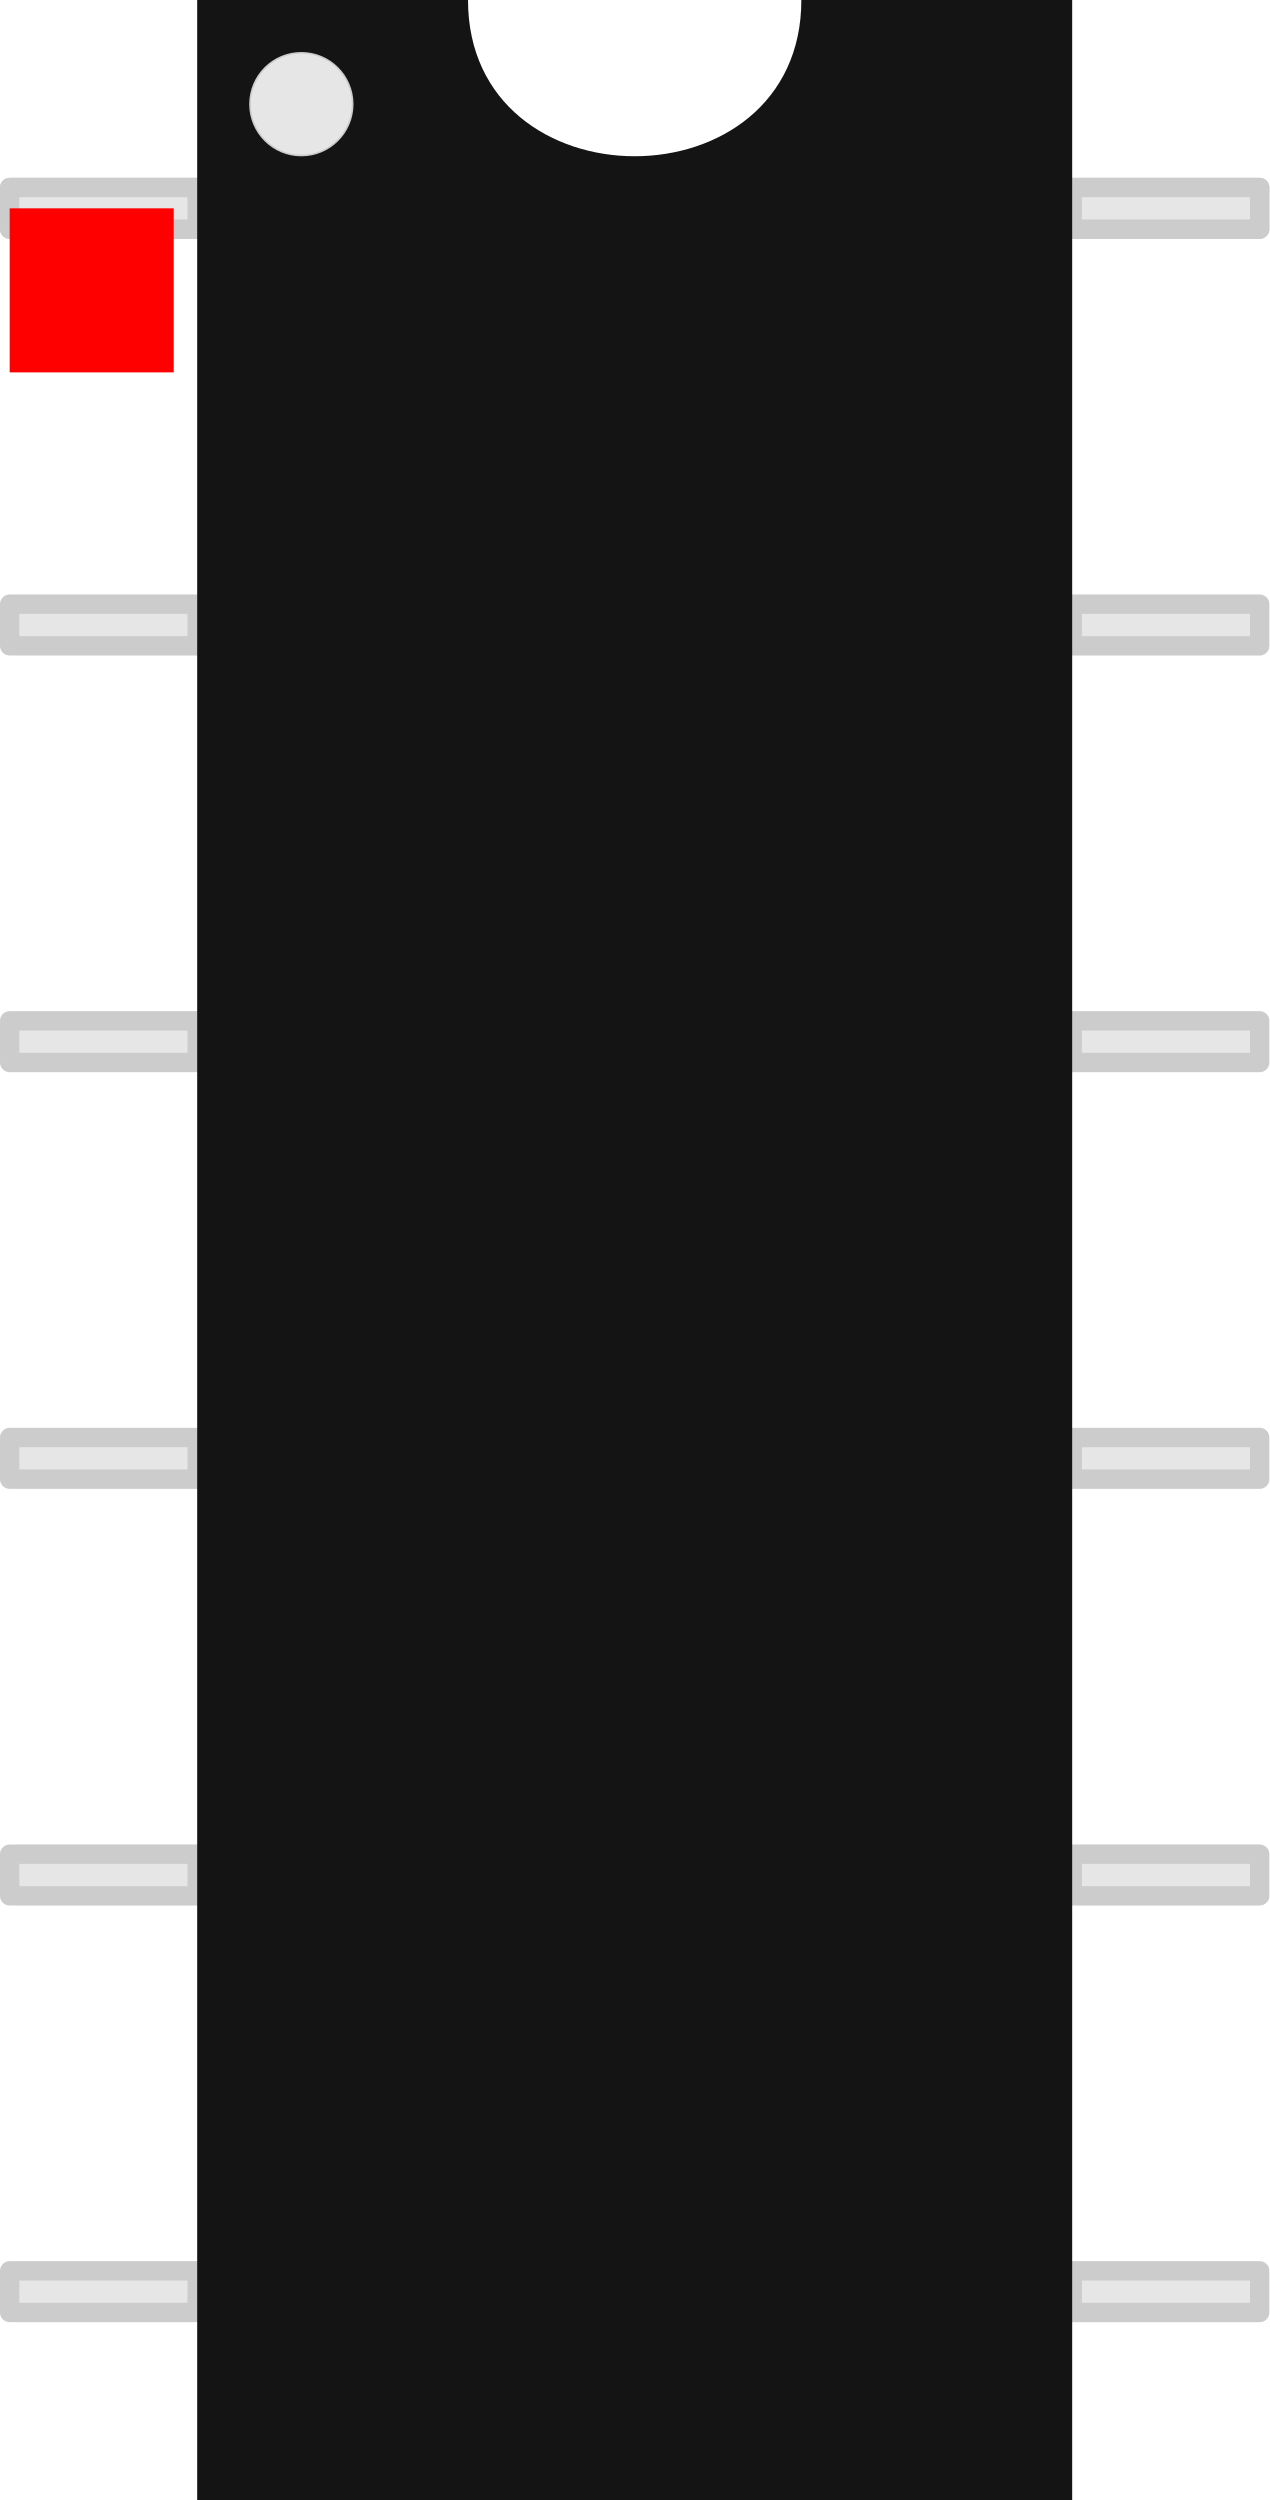
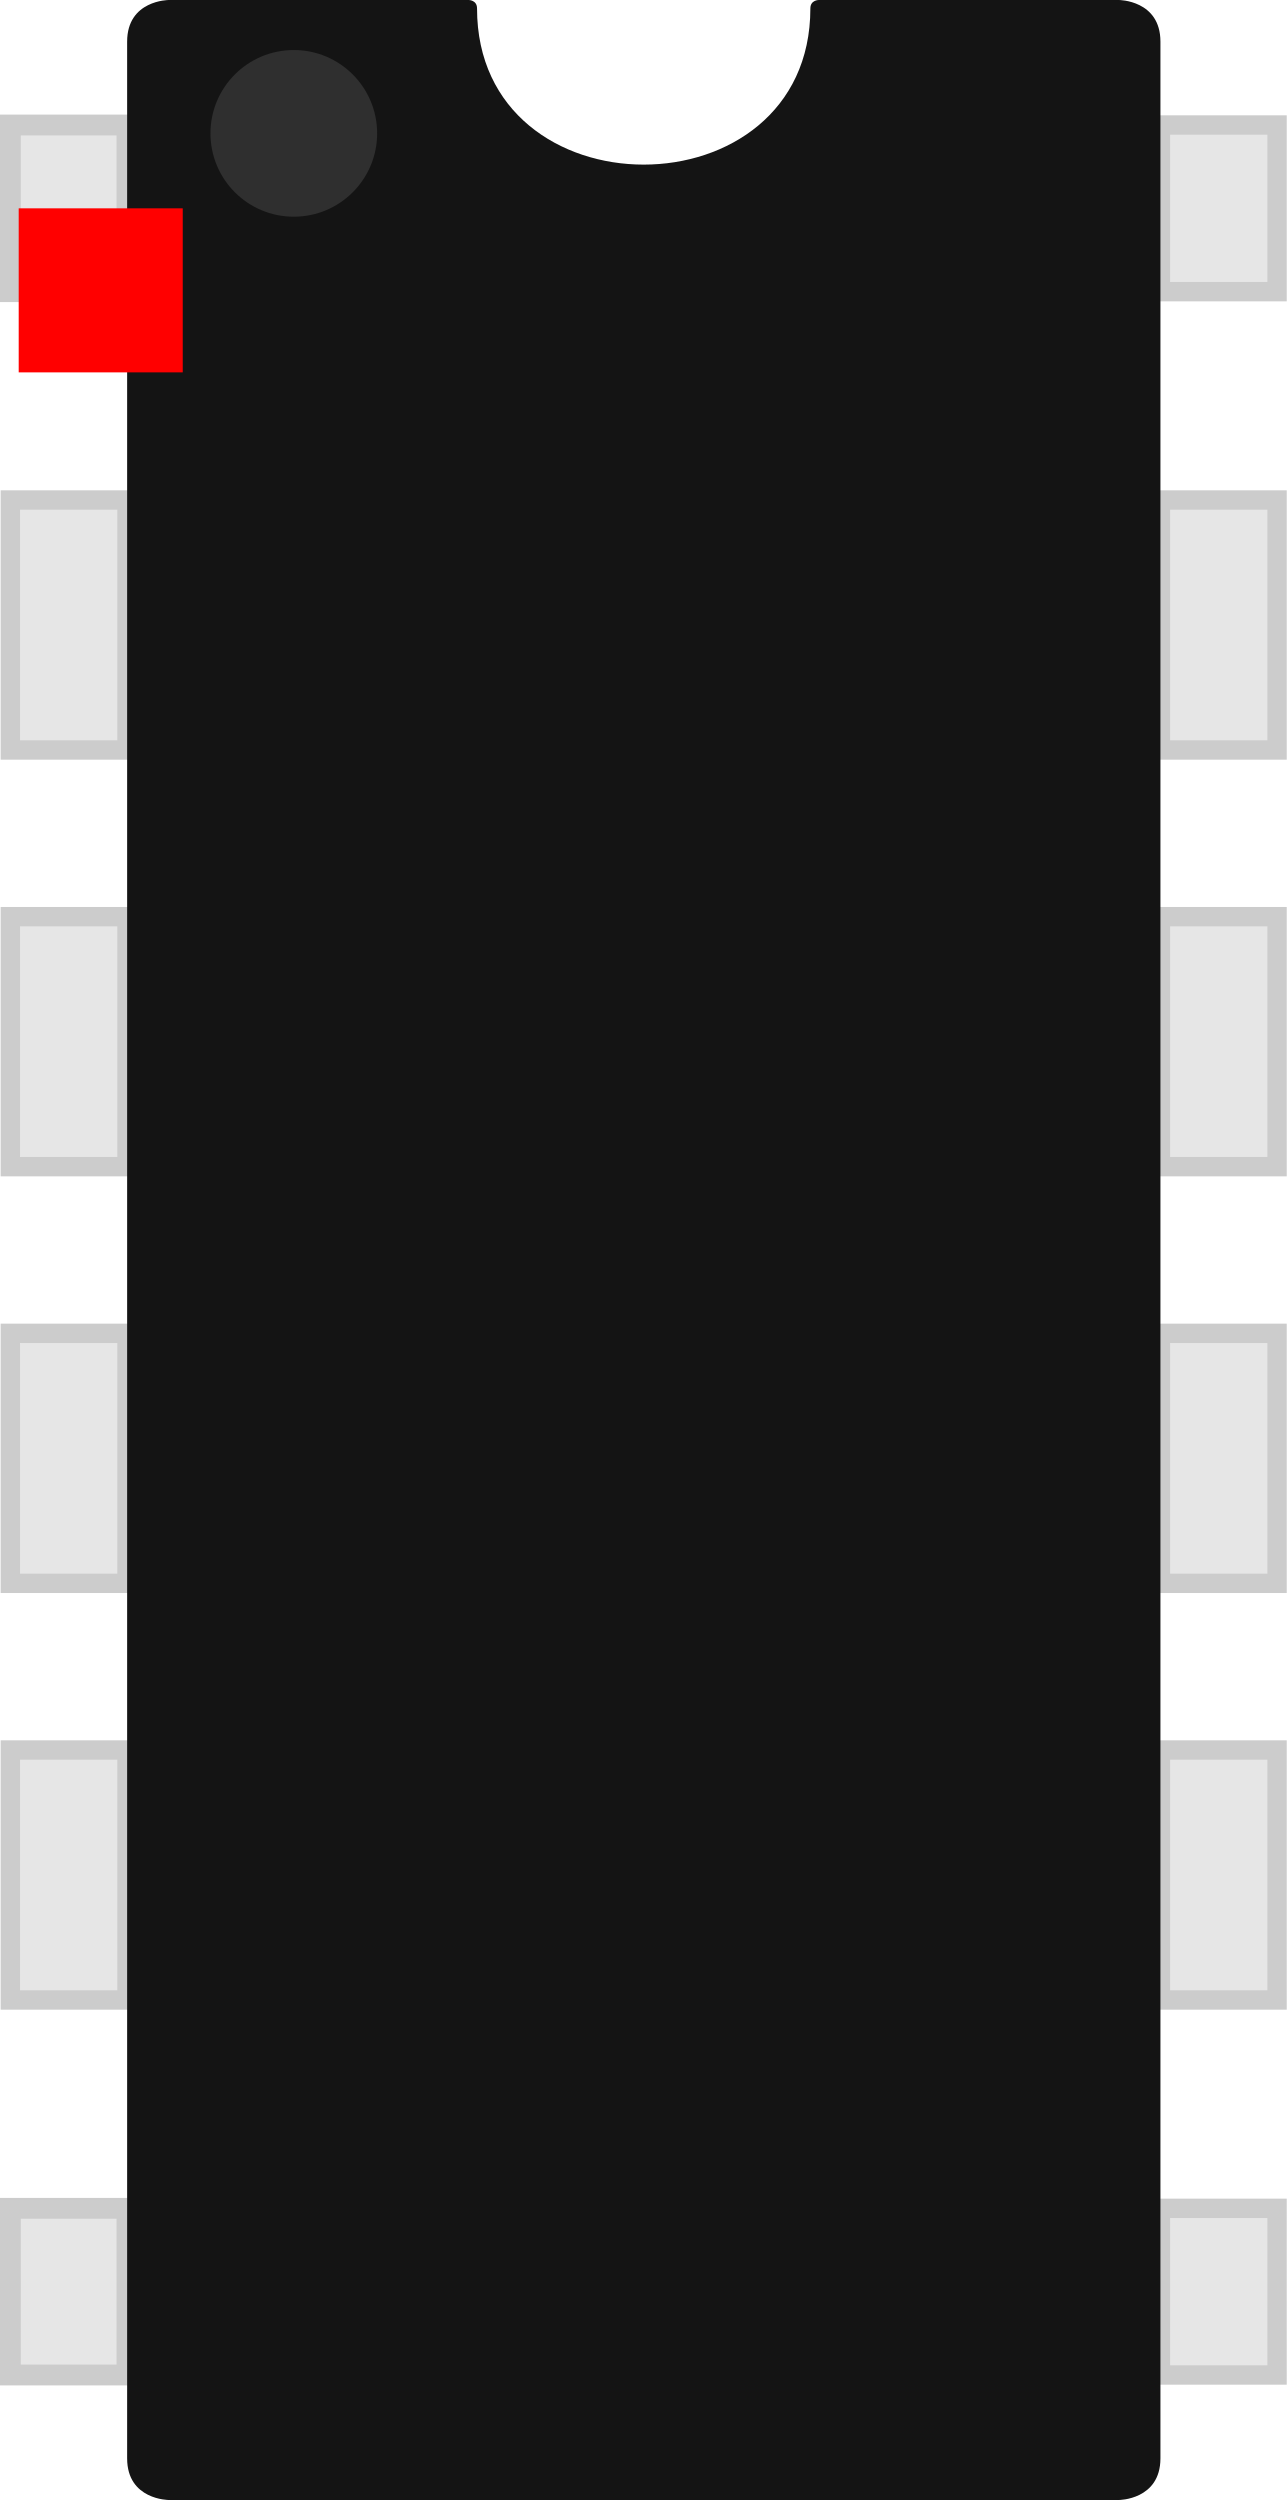
- <svg xmlns="http://www.w3.org/2000/svg" version="1.1" width="7.738mm" height="15.24mm" viewBox="-1.125 -1.575 7.738 15.24" id="svg276">
+ <svg xmlns="http://www.w3.org/2000/svg" version="1.1" width="7.844mm" height="15.24mm" viewBox="-1.125 -1.575 7.844 15.24" id="svg276">
  <defs id="defs280" />
-   <rect style="fill:#e6e6e6;fill-rule:evenodd;stroke:#cccccc;stroke-width:0.118;stroke-linecap:butt;stroke-linejoin:round;stroke-miterlimit:4;stroke-dasharray:none" id="pin1" height="1.143" x="-0.432" y="-0.077" transform="rotate(90)" width="0.254" />
-   <rect style="fill:#e6e6e6;fill-rule:evenodd;stroke:#cccccc;stroke-width:0.118;stroke-linecap:butt;stroke-linejoin:round;stroke-miterlimit:4;stroke-dasharray:none" id="pin2" height="1.143" x="-0.432" y="-6.554" width="0.254" transform="rotate(90)" />
-   <rect style="fill:#e6e6e6;fill-rule:evenodd;stroke:#cccccc;stroke-width:0.118;stroke-linecap:butt;stroke-linejoin:round;stroke-miterlimit:4;stroke-dasharray:none" height="1.143" x="-0.432" y="-0.077" transform="rotate(90)" width="0.254" id="rect10" />
-   <rect style="fill:#e6e6e6;fill-rule:evenodd;stroke:#cccccc;stroke-width:0.118;stroke-linecap:butt;stroke-linejoin:round;stroke-miterlimit:4;stroke-dasharray:none" height="1.143" x="-0.432" y="-6.554" width="0.254" transform="rotate(90)" id="rect12" />
-   <rect style="fill:#e6e6e6;fill-rule:evenodd;stroke:#cccccc;stroke-width:0.118;stroke-linecap:butt;stroke-linejoin:round;stroke-miterlimit:4;stroke-dasharray:none" height="1.143" x="2.108" y="-0.077" transform="rotate(90)" width="0.254" id="rect14" />
-   <rect style="fill:#e6e6e6;fill-rule:evenodd;stroke:#cccccc;stroke-width:0.118;stroke-linecap:butt;stroke-linejoin:round;stroke-miterlimit:4;stroke-dasharray:none" height="1.143" x="2.108" y="-6.554" width="0.254" transform="rotate(90)" id="rect16" />
-   <rect style="fill:#e6e6e6;fill-rule:evenodd;stroke:#cccccc;stroke-width:0.118;stroke-linecap:butt;stroke-linejoin:round;stroke-miterlimit:4;stroke-dasharray:none" height="1.143" x="4.648" y="-0.077" transform="rotate(90)" width="0.254" id="rect18" />
-   <rect style="fill:#e6e6e6;fill-rule:evenodd;stroke:#cccccc;stroke-width:0.118;stroke-linecap:butt;stroke-linejoin:round;stroke-miterlimit:4;stroke-dasharray:none" height="1.143" x="4.648" y="-6.554" width="0.254" transform="rotate(90)" id="rect20" />
-   <rect style="fill:#e6e6e6;fill-rule:evenodd;stroke:#cccccc;stroke-width:0.118;stroke-linecap:butt;stroke-linejoin:round;stroke-miterlimit:4;stroke-dasharray:none" height="1.143" x="7.188" y="-0.077" transform="rotate(90)" width="0.254" id="rect22" />
-   <rect style="fill:#e6e6e6;fill-rule:evenodd;stroke:#cccccc;stroke-width:0.118;stroke-linecap:butt;stroke-linejoin:round;stroke-miterlimit:4;stroke-dasharray:none" height="1.143" x="7.188" y="-6.554" width="0.254" transform="rotate(90)" id="rect24" />
-   <rect style="fill:#e6e6e6;fill-rule:evenodd;stroke:#cccccc;stroke-width:0.118;stroke-linecap:butt;stroke-linejoin:round;stroke-miterlimit:4;stroke-dasharray:none" height="1.143" x="9.728" y="-0.077" transform="rotate(90)" width="0.254" id="rect26" />
-   <rect style="fill:#e6e6e6;fill-rule:evenodd;stroke:#cccccc;stroke-width:0.118;stroke-linecap:butt;stroke-linejoin:round;stroke-miterlimit:4;stroke-dasharray:none" height="1.143" x="9.728" y="-6.554" width="0.254" transform="rotate(90)" id="rect28" />
-   <rect style="fill:#e6e6e6;fill-rule:evenodd;stroke:#cccccc;stroke-width:0.118;stroke-linecap:butt;stroke-linejoin:round;stroke-miterlimit:4;stroke-dasharray:none" height="1.143" x="12.268" y="-0.077" transform="rotate(90)" width="0.254" id="rect30" />
-   <rect style="fill:#e6e6e6;fill-rule:evenodd;stroke:#cccccc;stroke-width:0.118;stroke-linecap:butt;stroke-linejoin:round;stroke-miterlimit:4;stroke-dasharray:none" height="1.143" x="12.268" y="-6.554" width="0.254" transform="rotate(90)" id="rect32" />
-   <path style="fill:#141414;fill-opacity:1;stroke:none;stroke-width:0.1;stroke-linecap:butt;stroke-linejoin:round;stroke-miterlimit:4;stroke-dasharray:none;stroke-opacity:1;paint-order:normal" d="m 0.077,-1.575 h 1.651 c -1e-7,1.27 2.032,1.27 2.032,0 H 5.411 v 15.24 H 0.077 Z" id="body_path" />
-   <circle style="fill:#e6e6e6;fill-rule:evenodd;stroke:#cccccc;stroke-width:0.01;stroke-linejoin:round;stroke-miterlimit:4;stroke-dasharray:none" id="first_pin_dot" cx="0.94" cy="0.712" transform="rotate(-90)" r="0.313" />
-   <rect id="origin" fill="#ff0000" width="1" height="1" x="-1.066" y="-0.305" />
+   <rect style="fill:#e6e6e6;fill-rule:evenodd;stroke:#cccccc;stroke-width:0.127;stroke-linecap:butt;stroke-linejoin:miter;stroke-miterlimit:4;stroke-dasharray:none;stroke-opacity:1;paint-order:normal" id="b-pin1" height="1.016" x="-1.062" y="-0.813" width="0.711" />
+   <rect style="fill:#e6e6e6;fill-rule:evenodd;stroke:#cccccc;stroke-width:0.118;stroke-linecap:butt;stroke-linejoin:miter;stroke-miterlimit:4;stroke-dasharray:none;stroke-opacity:1" id="b-pin2" height="1.016" x="5.949" y="-0.813" width="0.711" />
+   <rect style="fill:#e6e6e6;fill-rule:evenodd;stroke:#cccccc;stroke-width:0.118;stroke-linecap:butt;stroke-linejoin:miter;stroke-miterlimit:4;stroke-dasharray:none;stroke-opacity:1" id="m-pin2" height="1.524" x="5.949" y="1.473" width="0.711" />
+   <rect style="fill:#e6e6e6;fill-rule:evenodd;stroke:#cccccc;stroke-width:0.118;stroke-linecap:butt;stroke-linejoin:miter;stroke-miterlimit:4;stroke-dasharray:none;stroke-opacity:1" id="m-pin1" height="1.524" x="-1.062" y="1.473" width="0.711" />
+   <rect style="fill:#e6e6e6;fill-rule:evenodd;stroke:#cccccc;stroke-width:0.118;stroke-linecap:butt;stroke-linejoin:miter;stroke-miterlimit:4;stroke-dasharray:none;stroke-opacity:1" height="1.524" x="-1.062" y="4.013" width="0.711" id="rect11" />
+   <rect style="fill:#e6e6e6;fill-rule:evenodd;stroke:#cccccc;stroke-width:0.118;stroke-linecap:butt;stroke-linejoin:miter;stroke-miterlimit:4;stroke-dasharray:none;stroke-opacity:1" height="1.524" x="5.949" y="4.013" width="0.711" id="rect13" />
+   <rect style="fill:#e6e6e6;fill-rule:evenodd;stroke:#cccccc;stroke-width:0.118;stroke-linecap:butt;stroke-linejoin:miter;stroke-miterlimit:4;stroke-dasharray:none;stroke-opacity:1" height="1.524" x="-1.062" y="6.553" width="0.711" id="rect15" />
+   <rect style="fill:#e6e6e6;fill-rule:evenodd;stroke:#cccccc;stroke-width:0.118;stroke-linecap:butt;stroke-linejoin:miter;stroke-miterlimit:4;stroke-dasharray:none;stroke-opacity:1" height="1.524" x="5.949" y="6.553" width="0.711" id="rect17" />
+   <rect style="fill:#e6e6e6;fill-rule:evenodd;stroke:#cccccc;stroke-width:0.118;stroke-linecap:butt;stroke-linejoin:miter;stroke-miterlimit:4;stroke-dasharray:none;stroke-opacity:1" height="1.524" x="-1.062" y="9.093" width="0.711" id="rect19" />
+   <rect style="fill:#e6e6e6;fill-rule:evenodd;stroke:#cccccc;stroke-width:0.118;stroke-linecap:butt;stroke-linejoin:miter;stroke-miterlimit:4;stroke-dasharray:none;stroke-opacity:1" height="1.524" x="5.949" y="9.093" width="0.711" id="rect21" />
+   <rect style="fill:#e6e6e6;fill-rule:evenodd;stroke:#cccccc;stroke-width:0.127;stroke-linecap:butt;stroke-linejoin:miter;stroke-miterlimit:4;stroke-dasharray:none;stroke-opacity:1;paint-order:normal" height="1.016" x="-1.062" y="11.887" width="0.711" id="rect23" />
+   <rect style="fill:#e6e6e6;fill-rule:evenodd;stroke:#cccccc;stroke-width:0.118;stroke-linecap:butt;stroke-linejoin:miter;stroke-miterlimit:4;stroke-dasharray:none;stroke-opacity:1" height="1.016" x="5.949" y="11.887" width="0.711" id="rect25" />
+   <path style="fill:#141414;fill-opacity:1;stroke:none;stroke-width:0.265px;stroke-linecap:butt;stroke-linejoin:miter;stroke-opacity:1" d="M -0.096,-1.575 H 1.732 c 0,0 0.051,0 0.051,0.051 0,1.27 2.032,1.27 2.032,0 0,-0.051 0.051,-0.051 0.051,-0.051 h 1.829 c 0,0 0.254,0 0.254,0.254 v 14.732 c 0,0.254 -0.254,0.254 -0.254,0.254 h -5.791 c 0,0 -0.254,0 -0.254,-0.254 V -1.321 c 0,-0.254 0.254,-0.254 0.254,-0.254 z" id="body_path" />
+   <circle style="fill:#808080;fill-opacity:0.25;fill-rule:evenodd;stroke:none;stroke-width:0.01;stroke-linejoin:round;stroke-miterlimit:4;stroke-dasharray:none" id="first_pin_dot" cx="0.762" cy="0.666" transform="rotate(-90)" r="0.508" />
+   <rect id="origin" fill="#ff0000" width="1" height="1" x="-1.011" y="-0.305" />
</svg>
